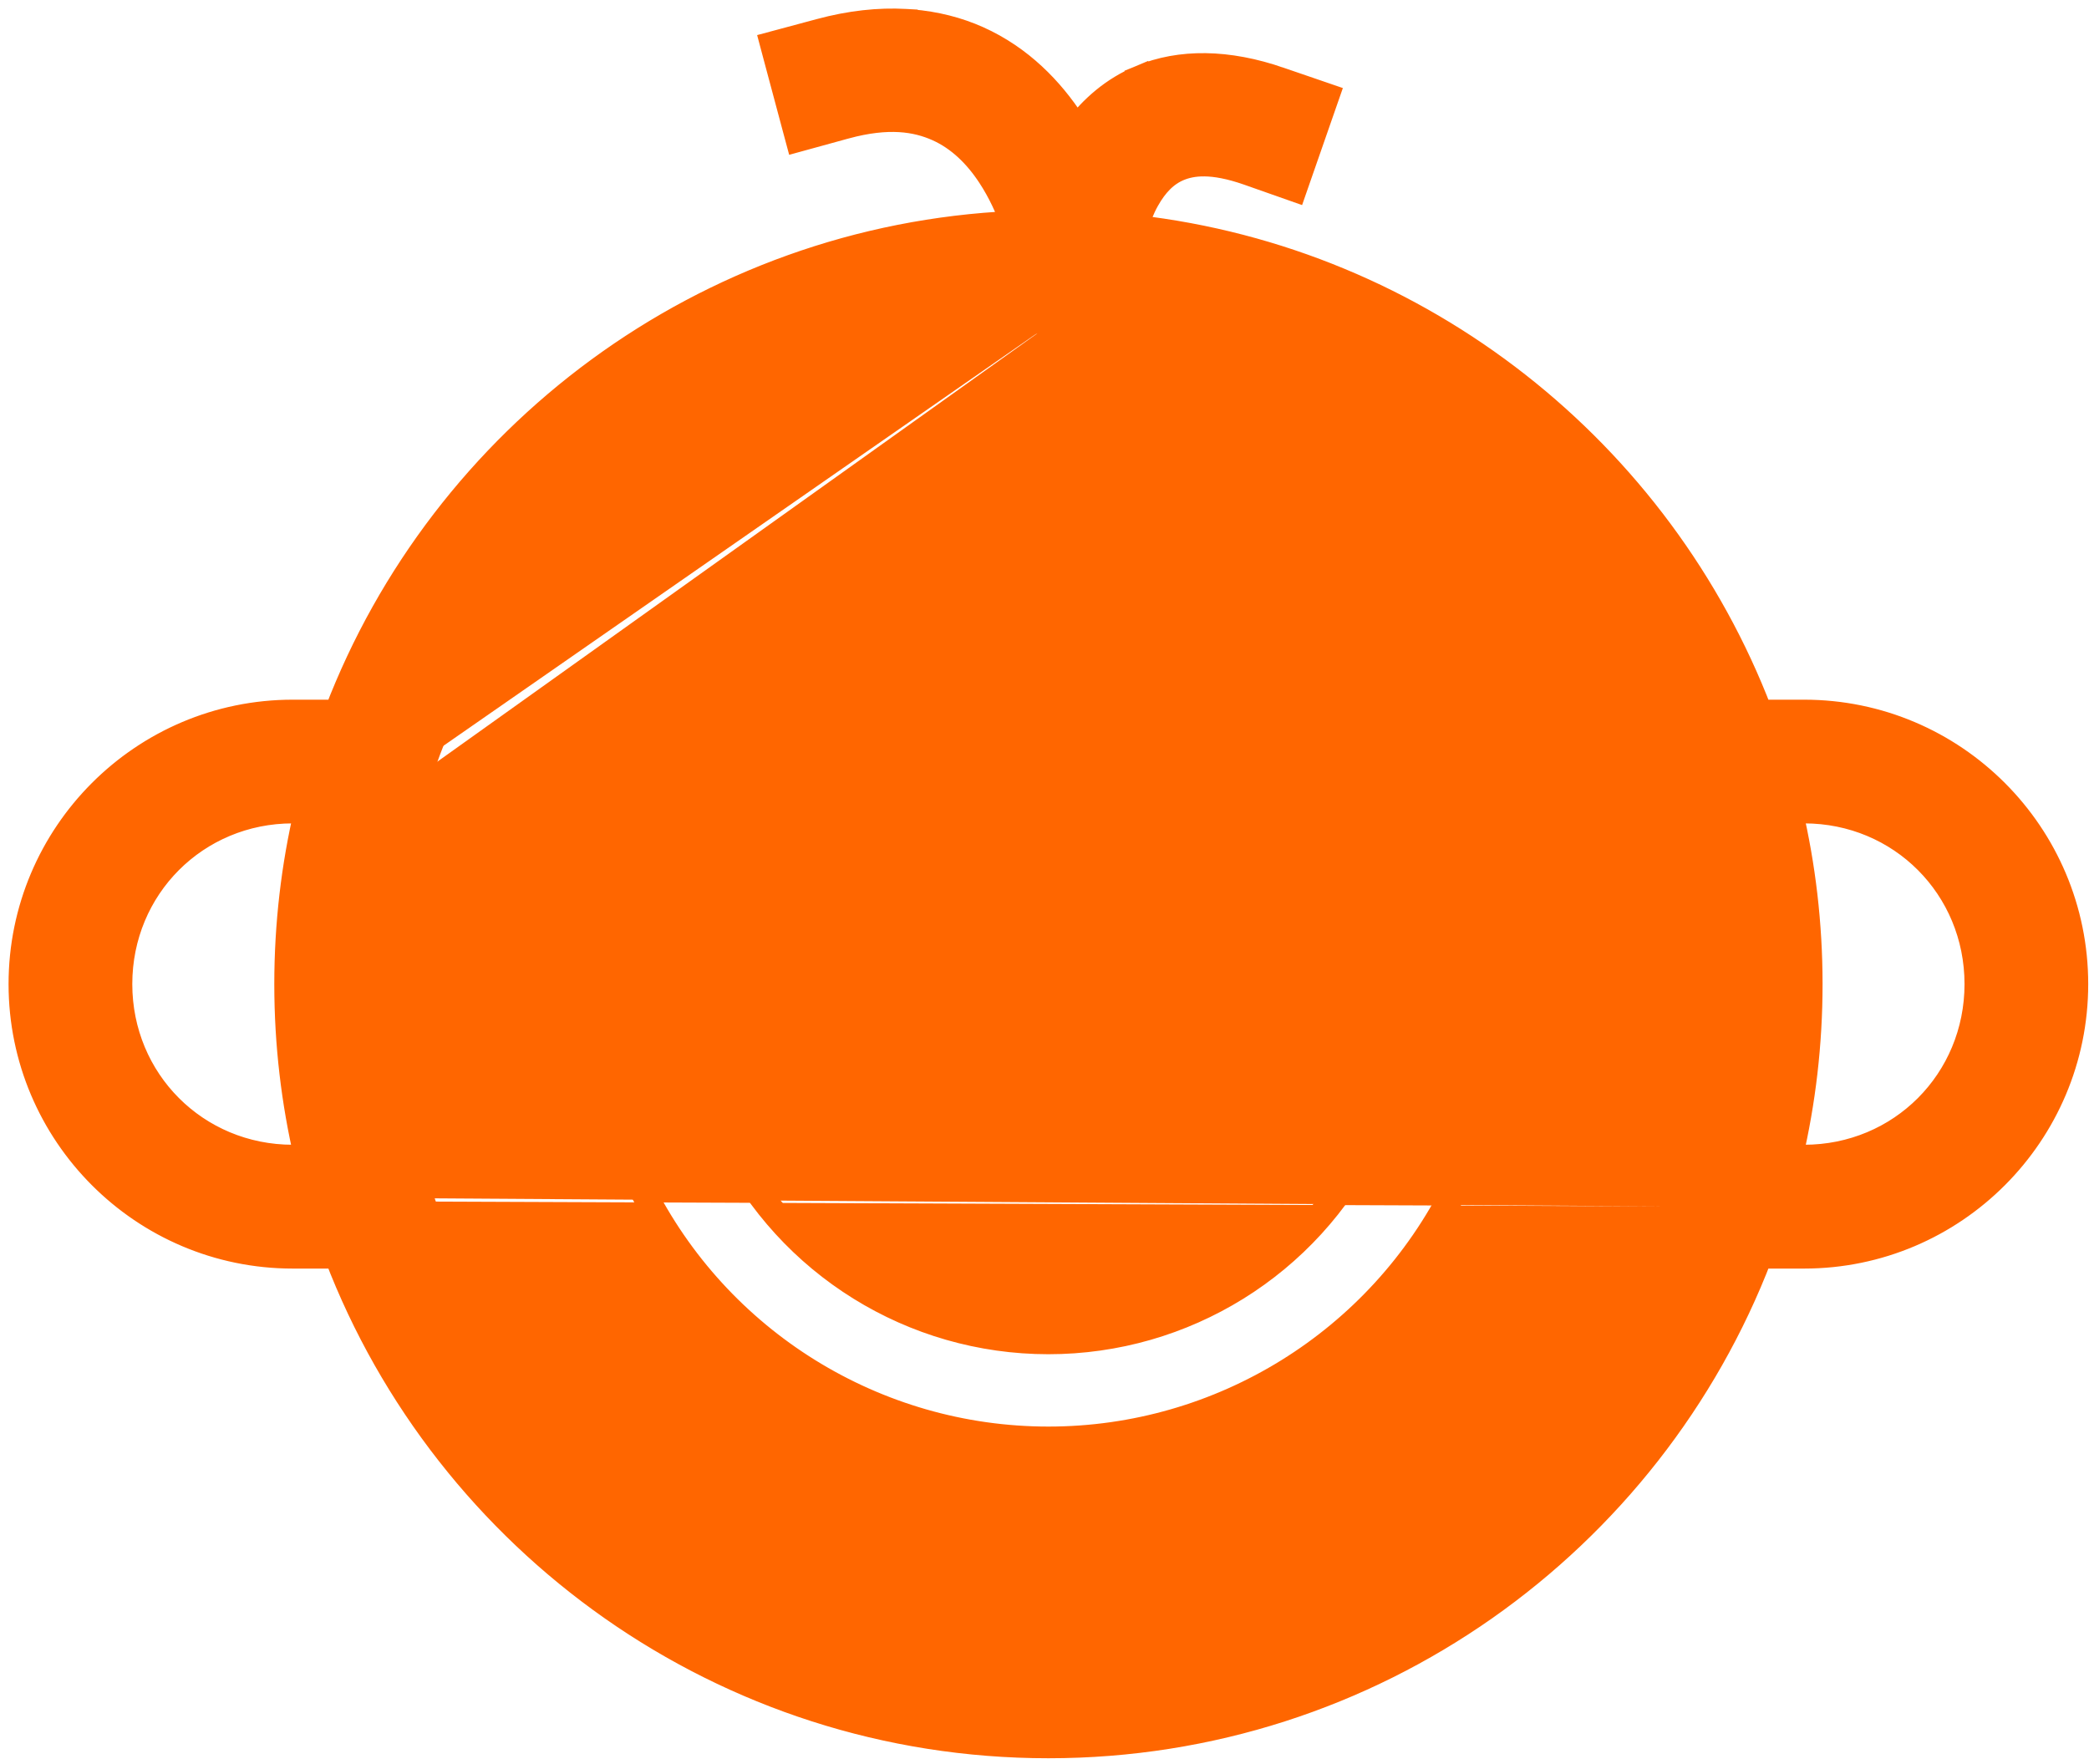
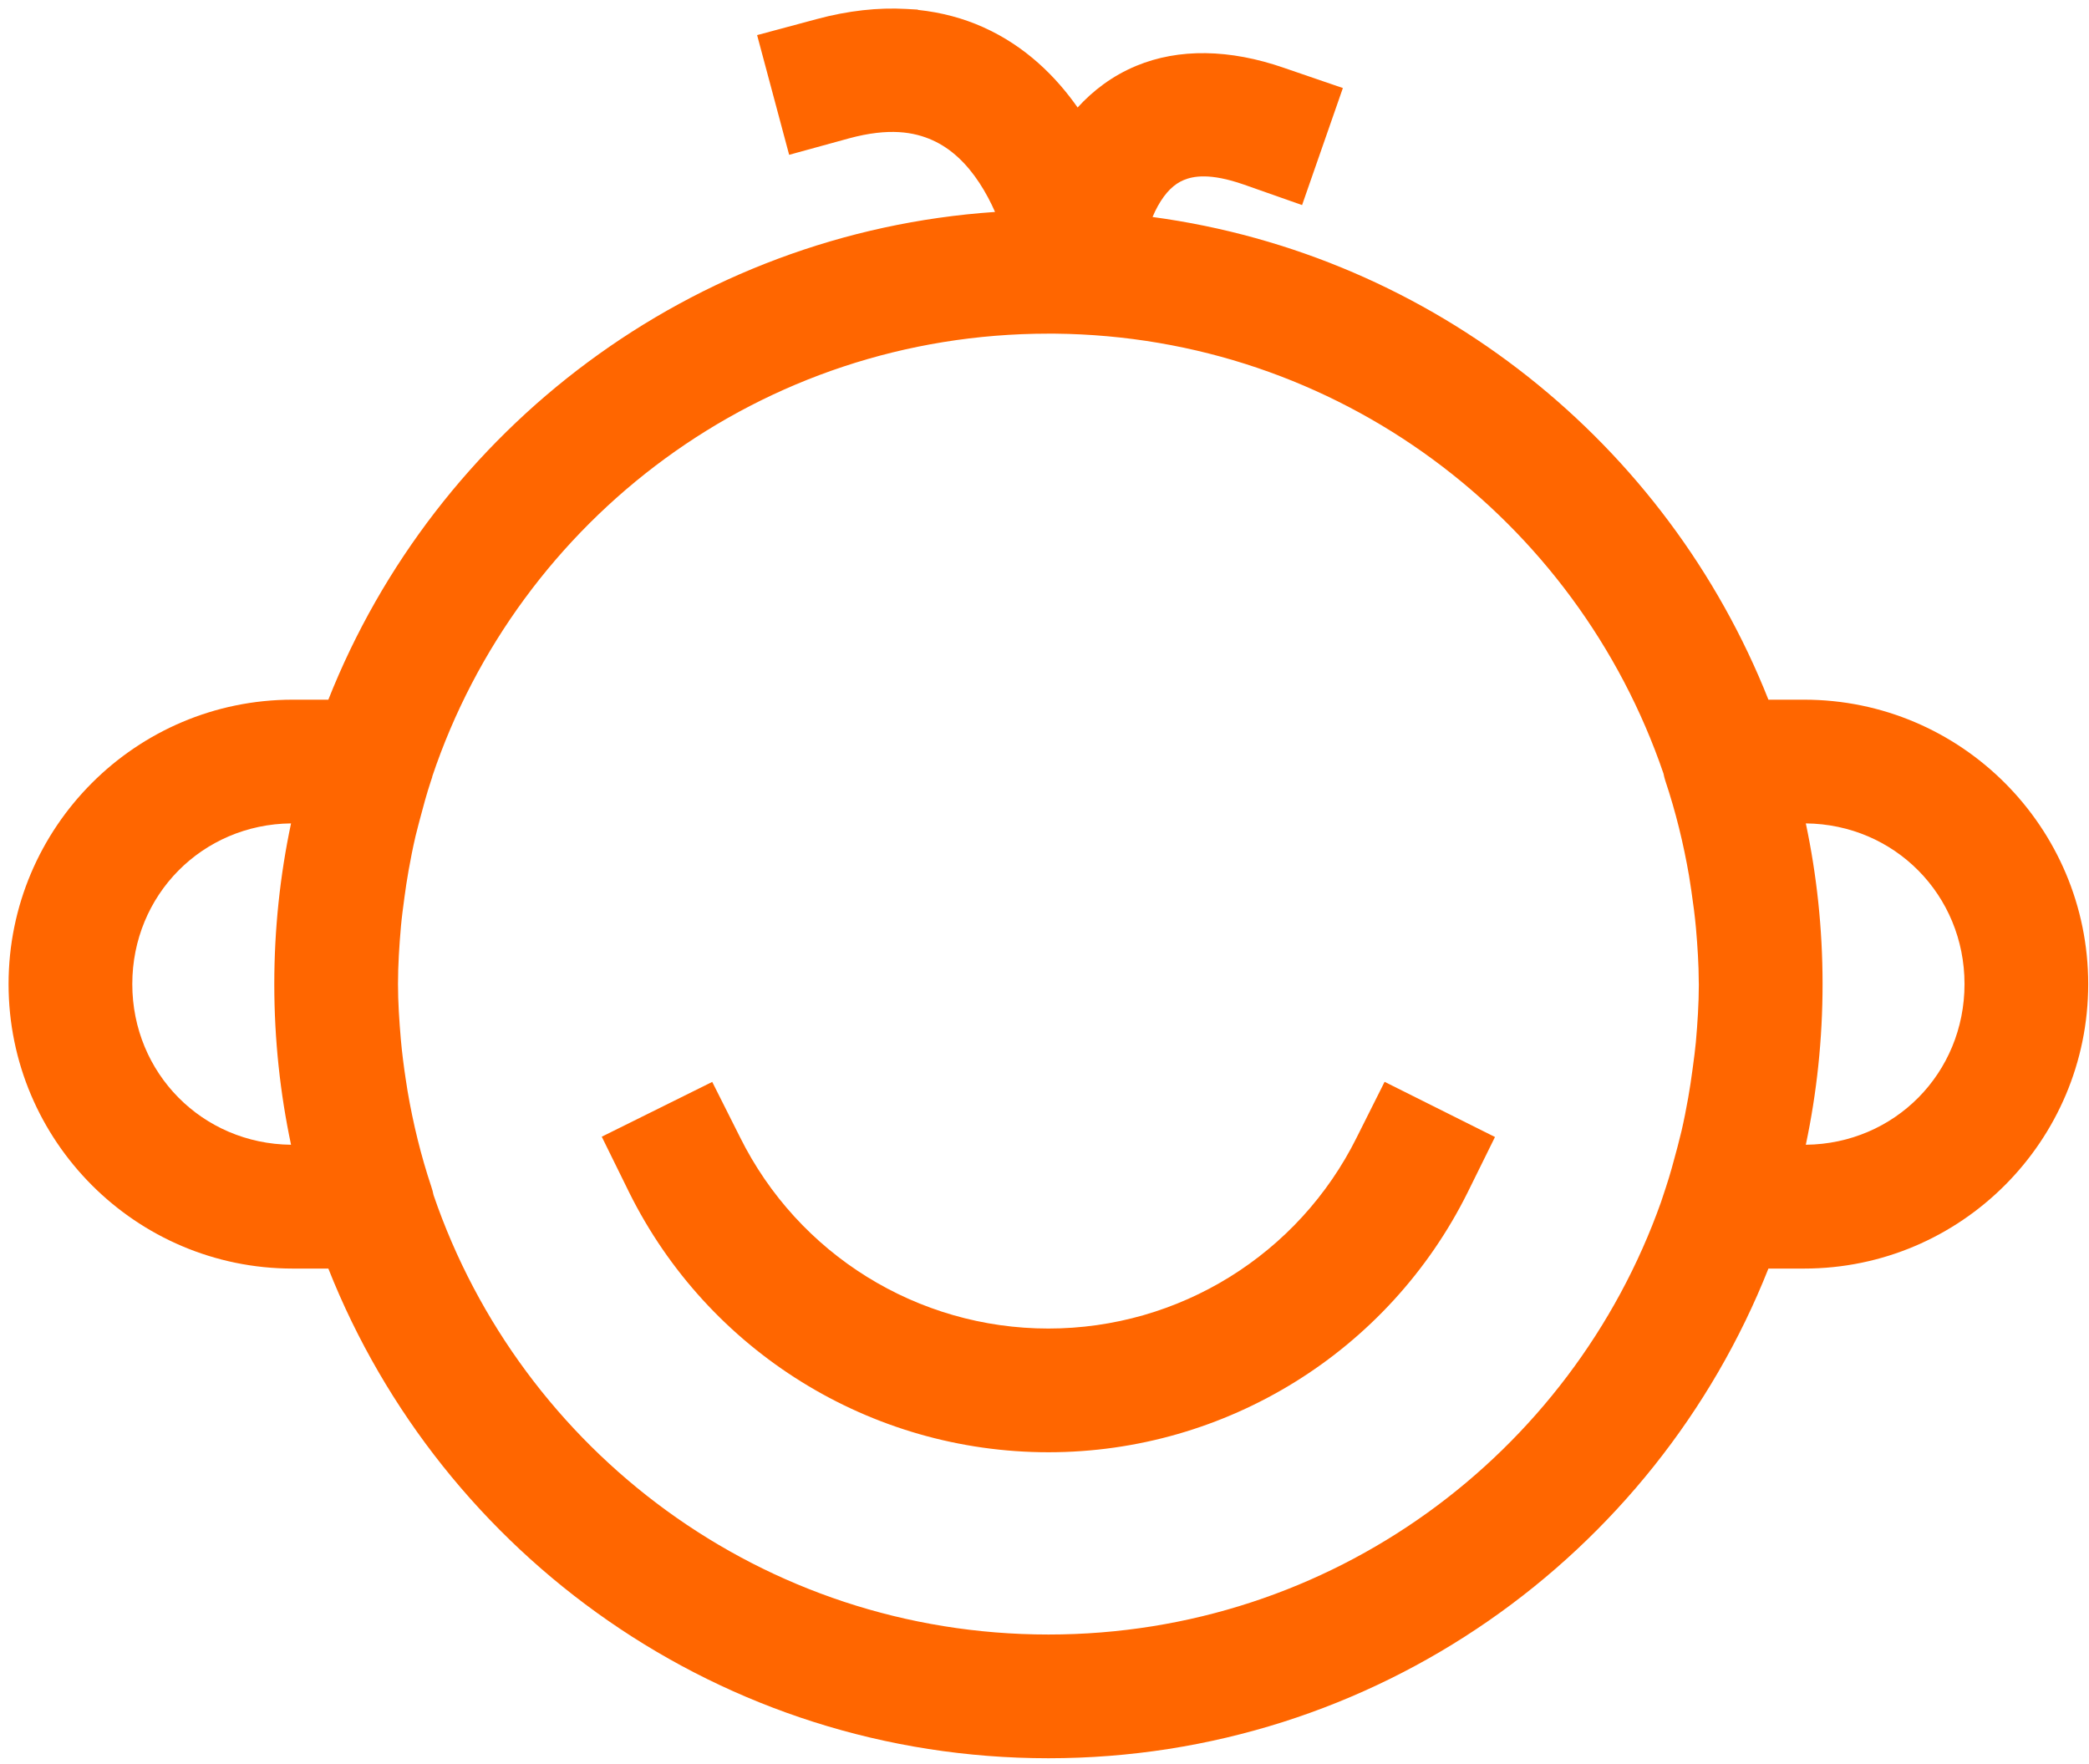
<svg xmlns="http://www.w3.org/2000/svg" width="122" height="103" viewBox="0 0 122 103" fill="none">
-   <path d="M99.661 66.397C99.818 65.726 99.948 65.049 100.07 64.371C100.169 63.808 100.254 63.241 100.33 62.67C100.339 62.601 100.349 62.531 100.358 62.461C100.423 61.98 100.487 61.5 100.532 61.016M99.661 66.397L98.685 45.136C99.313 47.016 99.784 48.945 100.121 50.895M99.661 66.397C99.591 66.702 99.512 67.003 99.433 67.305C99.418 67.361 99.403 67.417 99.389 67.474M99.661 66.397L62.466 18.002L63.398 18.735H61.61M100.532 61.016C100.635 59.852 100.713 58.676 100.714 57.484M100.532 61.016L99.785 60.947M100.532 61.016L99.785 60.95C99.785 60.949 99.785 60.948 99.785 60.947M100.714 57.484C100.714 57.44 100.71 57.397 100.71 57.352M100.714 57.484H99.964M100.714 57.484L99.964 57.484C99.964 57.484 99.964 57.484 99.964 57.484M100.71 57.352C100.707 56.246 100.634 55.159 100.541 54.076M100.71 57.352H99.96C99.96 57.353 99.96 57.354 99.96 57.354M100.71 57.352L99.96 57.354M100.541 54.076C100.473 53.325 100.375 52.578 100.265 51.832C100.22 51.519 100.172 51.206 100.121 50.895M100.541 54.076L99.794 54.14C99.794 54.14 99.794 54.141 99.794 54.141M100.541 54.076L99.794 54.144C99.794 54.143 99.794 54.142 99.794 54.141M100.121 50.895L99.381 51.018C99.381 51.019 99.381 51.02 99.381 51.021M100.121 50.895L99.381 51.023C99.381 51.022 99.381 51.022 99.381 51.021M99.381 51.021C99.05 49.105 98.589 47.214 97.974 45.373L97.971 45.364L97.971 45.364C97.931 45.24 97.899 45.113 97.876 44.982M99.381 51.021C99.432 51.325 99.479 51.631 99.522 51.937L99.523 51.941C99.632 52.679 99.728 53.41 99.794 54.141M97.876 44.982C92.725 29.825 78.487 18.897 61.61 18.735M97.876 44.982C97.872 44.959 97.869 44.936 97.865 44.913L97.857 44.858V44.802V44.801H98.607L98.604 44.802L98.602 44.803L97.896 45.041C97.89 45.022 97.883 45.002 97.876 44.982ZM99.794 54.141C99.886 55.216 99.957 56.279 99.96 57.354M99.96 57.354C99.96 57.393 99.962 57.428 99.962 57.448L99.963 57.451C99.964 57.475 99.964 57.481 99.964 57.484M99.964 57.484C99.963 58.645 99.888 59.794 99.785 60.947M99.785 60.947C99.742 61.414 99.68 61.878 99.615 62.361C99.605 62.43 99.596 62.501 99.587 62.571L99.586 62.572C99.512 63.133 99.428 63.688 99.331 64.239M99.331 64.239C99.211 64.912 99.083 65.574 98.931 66.226L98.931 66.227C98.862 66.522 98.787 66.812 98.707 67.114C98.693 67.17 98.678 67.227 98.663 67.284M99.331 64.239C99.331 64.24 99.331 64.24 99.331 64.241L100.069 64.371L99.331 64.238C99.331 64.239 99.331 64.239 99.331 64.239ZM98.663 67.284C98.457 68.064 98.251 68.824 98.004 69.569L97.712 70.453M98.663 67.284C98.663 67.283 98.663 67.283 98.664 67.282L99.389 67.474M98.663 67.284C98.663 67.284 98.663 67.284 98.663 67.284L99.389 67.474M97.712 70.453C92.381 85.468 78.09 96.205 61.231 96.205C44.195 96.205 29.787 85.24 24.591 69.979M97.712 70.453L97.678 70.555H98.471C93.08 85.937 78.473 96.955 61.231 96.955C43.843 96.955 29.143 85.749 23.863 70.166H23.862M97.712 70.453C97.798 70.209 97.882 69.965 97.964 69.719C97.975 69.675 97.987 69.63 98.002 69.583L98.689 69.796L98.716 69.804V69.055H98.718H98.951C99.107 68.53 99.249 68.002 99.389 67.474M24.591 69.979C24.566 69.834 24.529 69.691 24.482 69.551M24.591 69.979C24.596 70.005 24.6 70.031 24.604 70.057L23.863 70.166L23.863 70.166L23.862 70.166M24.591 69.979C24.585 69.961 24.579 69.943 24.573 69.925L24.45 69.564L24.482 69.553C24.482 69.552 24.482 69.552 24.482 69.551M24.482 69.551C23.859 67.687 23.394 65.777 23.062 63.84M24.482 69.551C24.482 69.55 24.481 69.549 24.481 69.549L24.449 69.559L24.4 69.416H23.863H23.862V69.76L23.772 69.79L23.862 69.76V70.166M23.062 63.84C23.023 63.608 22.988 63.374 22.953 63.138L22.953 63.133C22.832 62.344 22.732 61.554 22.661 60.763M23.062 63.84C23.062 63.84 23.062 63.841 23.062 63.841L22.323 63.964M23.062 63.84C23.062 63.839 23.062 63.838 23.062 63.838L22.323 63.964M22.661 60.763C22.569 59.661 22.494 58.571 22.494 57.47V57.454M22.661 60.763C22.661 60.764 22.661 60.765 22.662 60.766L21.914 60.828M22.661 60.763C22.661 60.763 22.661 60.762 22.661 60.761L21.914 60.828M22.494 57.454C22.495 56.306 22.569 55.171 22.669 54.029M22.494 57.454L21.744 57.453M22.494 57.454V57.453H21.744M22.669 54.029C22.719 53.474 22.794 52.918 22.872 52.343L22.872 52.34C22.944 51.792 23.027 51.246 23.122 50.708M22.669 54.029C22.669 54.029 22.669 54.03 22.669 54.03L21.922 53.963M22.669 54.029C22.669 54.029 22.669 54.029 22.669 54.028L21.922 53.963M23.122 50.708C23.245 50.02 23.378 49.342 23.535 48.672L23.535 48.669C23.588 48.441 23.646 48.22 23.708 47.986C23.731 47.9 23.755 47.811 23.778 47.72M23.122 50.708C23.122 50.708 23.122 50.708 23.122 50.709L22.384 50.576M23.122 50.708C23.122 50.707 23.122 50.707 23.122 50.706L22.384 50.576M23.778 47.72C23.988 46.92 24.2 46.139 24.454 45.375L24.492 45.26V45.23M23.778 47.72C23.778 47.72 23.778 47.72 23.778 47.72L23.053 47.531L23.778 47.721C23.778 47.721 23.778 47.721 23.778 47.72ZM24.492 45.23C29.61 29.828 44.095 18.735 61.231 18.735H61.61M24.492 45.23V45.227C24.494 45.219 24.495 45.212 24.497 45.206L24.498 45.197L24.492 45.196V45.138V45.138H24.229L23.766 45.035M24.492 45.23C24.491 45.231 24.491 45.233 24.49 45.235C24.484 45.263 24.475 45.301 24.465 45.338L23.745 45.138L23.742 45.138M61.61 18.735C61.484 18.734 61.358 18.733 61.231 18.733C61.23 18.733 61.23 18.733 61.229 18.733V17.988L60.768 18.575L60.765 18.573L60.04 18.003C43.078 18.504 28.853 29.673 23.766 45.035M23.766 45.035L23.764 45.044C23.757 45.075 23.75 45.107 23.742 45.138M23.766 45.035L24.077 45.138H23.742M23.742 45.138V45.138C23.48 45.928 23.263 46.728 23.052 47.531C23.03 47.616 23.008 47.7 22.986 47.785C22.923 48.022 22.86 48.26 22.804 48.501C22.643 49.189 22.508 49.881 22.384 50.576M22.384 50.576C22.287 51.127 22.202 51.683 22.128 52.243C22.051 52.815 21.974 53.388 21.922 53.963M21.922 53.963C21.821 55.115 21.745 56.274 21.744 57.453M21.744 57.453V57.47C21.744 58.604 21.821 59.719 21.914 60.828M21.914 60.828C21.987 61.638 22.089 62.444 22.211 63.247C22.246 63.486 22.283 63.726 22.323 63.964M22.323 63.964C22.66 65.937 23.134 67.886 23.771 69.791C23.813 69.912 23.843 70.038 23.862 70.166M53.218 1.295L53.214 1.29L52.874 1.271C51.326 1.185 49.657 1.363 47.888 1.841C47.888 1.841 47.888 1.841 47.888 1.841L45.858 2.386L45.135 2.58L45.328 3.304L46.421 7.388L46.617 8.118L47.345 7.918L49.385 7.357C49.385 7.357 49.386 7.357 49.386 7.357C51.881 6.682 53.514 6.944 54.762 7.503C56.022 8.067 57.03 9.058 57.825 10.271L57.825 10.271C58.443 11.212 58.878 12.189 59.191 13.067C41.127 13.886 25.854 25.502 19.689 41.611H17.097C8.35 41.611 1.25 48.725 1.25 57.47C1.25 66.214 8.349 73.334 17.097 73.334H19.689C26.084 90.045 42.281 101.931 61.229 101.931C80.177 101.931 96.37 90.045 102.765 73.334H105.36C114.108 73.334 121.204 66.215 121.204 57.47C121.204 48.725 114.109 41.611 105.36 41.611H102.765C96.948 26.41 83.024 15.205 66.294 13.301C66.462 12.742 66.678 12.178 66.967 11.662C67.478 10.75 68.081 10.139 68.845 9.822C69.602 9.508 70.777 9.333 72.882 10.068C72.882 10.068 72.882 10.068 72.882 10.068L74.873 10.769L75.583 11.019L75.83 10.309L77.22 6.318L77.468 5.607L76.755 5.362L74.762 4.679C74.761 4.679 74.761 4.679 74.76 4.678C71.693 3.608 68.913 3.598 66.649 4.538L66.936 5.23L66.649 4.538C64.994 5.224 63.768 6.338 62.864 7.537C62.78 7.4 62.693 7.263 62.603 7.126C61.388 5.272 59.621 3.394 57.104 2.268C55.936 1.746 54.633 1.41 53.218 1.295ZM16.769 57.498C16.771 60.973 17.174 64.356 17.933 67.603H17.098C11.45 67.603 6.976 63.121 6.976 57.469C6.976 51.818 11.45 47.335 17.098 47.335H17.848V47.335H17.933C17.172 50.591 16.769 53.984 16.769 57.469V57.485V57.498L16.769 57.498ZM105.69 57.44C105.687 53.965 105.285 50.582 104.527 47.335H105.362C111.01 47.335 115.48 51.817 115.48 57.469C115.48 63.121 111.01 67.603 105.362 67.603H104.527C105.288 64.347 105.69 60.954 105.69 57.469V57.452V57.44V57.44ZM41.595 64.853L41.26 64.186L40.591 64.518L36.816 66.391L36.146 66.723L36.477 67.394L37.413 69.296L37.414 69.298C41.903 78.34 51.135 84.061 61.228 84.061C71.319 84.061 80.553 78.335 85.042 69.298L85.043 69.297L85.976 67.407L86.306 66.737L85.638 66.404L81.867 64.519L81.197 64.184L80.861 64.853L79.908 66.756L79.906 66.758C76.38 73.856 69.154 78.336 61.227 78.336C53.299 78.336 46.07 73.845 42.544 66.741L42.542 66.738L41.595 64.853Z" fill="#FF6600" stroke="#FF6600" stroke-width="1.5" />
+   <path fill-rule="evenodd" clip-rule="evenodd" d="M53.595 0.56L53.61 0.578C54.979 0.723 56.254 1.066 57.41 1.584C59.894 2.694 61.677 4.485 62.934 6.278C63.819 5.308 64.942 4.434 66.361 3.845C68.835 2.819 71.81 2.855 75.005 3.969L75.009 3.971L78.425 5.142L76.043 11.976L72.635 10.776L72.633 10.776C70.658 10.087 69.679 10.288 69.133 10.514C68.572 10.748 68.079 11.211 67.621 12.029C67.506 12.234 67.404 12.45 67.311 12.672C83.733 14.887 97.367 25.931 103.278 40.861H105.36C114.524 40.861 121.954 48.312 121.954 57.47C121.954 66.628 114.524 74.084 105.36 74.084H103.278C96.65 90.822 80.316 102.681 61.229 102.681C42.142 102.681 25.803 90.822 19.176 74.084H17.097C7.934 74.084 0.5 66.627 0.5 57.47C0.5 48.312 7.935 40.861 17.097 40.861H19.176C25.44 25.042 40.378 13.589 58.111 12.377C57.865 11.817 57.565 11.242 57.198 10.682C56.457 9.552 55.549 8.677 54.456 8.187C53.385 7.708 51.931 7.445 49.583 8.08L49.581 8.081L46.087 9.041L44.216 2.05L47.692 1.117L47.694 1.116C49.532 0.62 51.281 0.431 52.916 0.522L53.595 0.56ZM22.986 47.785C23.008 47.7 23.03 47.616 23.052 47.531C23.03 47.616 23.008 47.7 22.986 47.785ZM23.764 45.044C23.757 45.075 23.75 45.107 23.742 45.138C23.75 45.107 23.757 45.075 23.764 45.044ZM98.718 69.806C98.718 69.805 98.718 69.805 98.718 69.805H98.716L98.718 69.805L98.718 69.806ZM99.047 54.209C99.138 55.275 99.207 56.313 99.21 57.356C99.21 57.41 99.212 57.459 99.213 57.479L99.213 57.483L99.214 57.495C99.212 58.62 99.139 59.743 99.038 60.882C98.996 61.331 98.936 61.777 98.872 62.259L98.872 62.259L98.843 62.472L98.843 62.474C98.77 63.025 98.688 63.569 98.593 64.108C98.473 64.775 98.348 65.422 98.201 66.055L98.2 66.058C98.134 66.341 98.062 66.619 97.983 66.921L97.938 67.093C97.732 67.873 97.531 68.613 97.292 69.334L97.002 70.21C91.772 84.931 77.759 95.455 61.231 95.455C44.545 95.455 30.429 84.728 25.319 69.789C25.288 69.627 25.246 69.468 25.192 69.311C24.583 67.488 24.127 65.617 23.802 63.715C23.764 63.489 23.729 63.261 23.696 63.03L23.694 63.02C23.576 62.244 23.478 61.471 23.409 60.698C23.316 59.603 23.244 58.538 23.244 57.47V57.454C23.245 56.338 23.317 55.227 23.416 54.096C23.464 53.56 23.537 53.021 23.615 52.444L23.615 52.438C23.686 51.9 23.768 51.366 23.861 50.839C23.983 50.158 24.112 49.495 24.265 48.843L24.266 48.838C24.316 48.622 24.37 48.417 24.431 48.188C24.454 48.099 24.478 48.008 24.504 47.91C24.713 47.112 24.92 46.351 25.165 45.611L25.242 45.381V45.352C30.295 30.307 44.47 19.485 61.231 19.485H61.606C78.134 19.645 92.082 30.335 97.149 45.173C97.177 45.316 97.213 45.456 97.256 45.592L97.259 45.601L97.262 45.611C97.864 47.411 98.317 49.264 98.642 51.146C98.691 51.444 98.737 51.742 98.78 52.042L98.781 52.051C98.889 52.781 98.983 53.497 99.047 54.209ZM7.726 57.469C7.726 52.264 11.812 48.139 16.997 48.086C16.356 51.114 16.019 54.253 16.019 57.469L16.019 57.499C16.021 60.704 16.358 63.833 16.997 66.853C11.812 66.8 7.726 62.674 7.726 57.469ZM114.73 57.469C114.73 62.675 110.647 66.8 105.462 66.853C106.103 63.824 106.44 60.684 106.44 57.469V57.439C106.438 54.234 106.101 51.105 105.462 48.086C110.647 48.139 114.73 52.264 114.73 57.469ZM43.216 66.408L41.595 63.183L35.143 66.383L36.74 69.627L36.742 69.632C41.358 78.929 50.85 84.811 61.228 84.811C71.604 84.811 81.098 78.924 85.714 69.632L87.309 66.4L80.862 63.178L79.237 66.419L79.235 66.424C75.835 73.267 68.869 77.586 61.227 77.586C53.584 77.586 46.616 73.257 43.216 66.408Z" fill="#FF6600" />
</svg>
